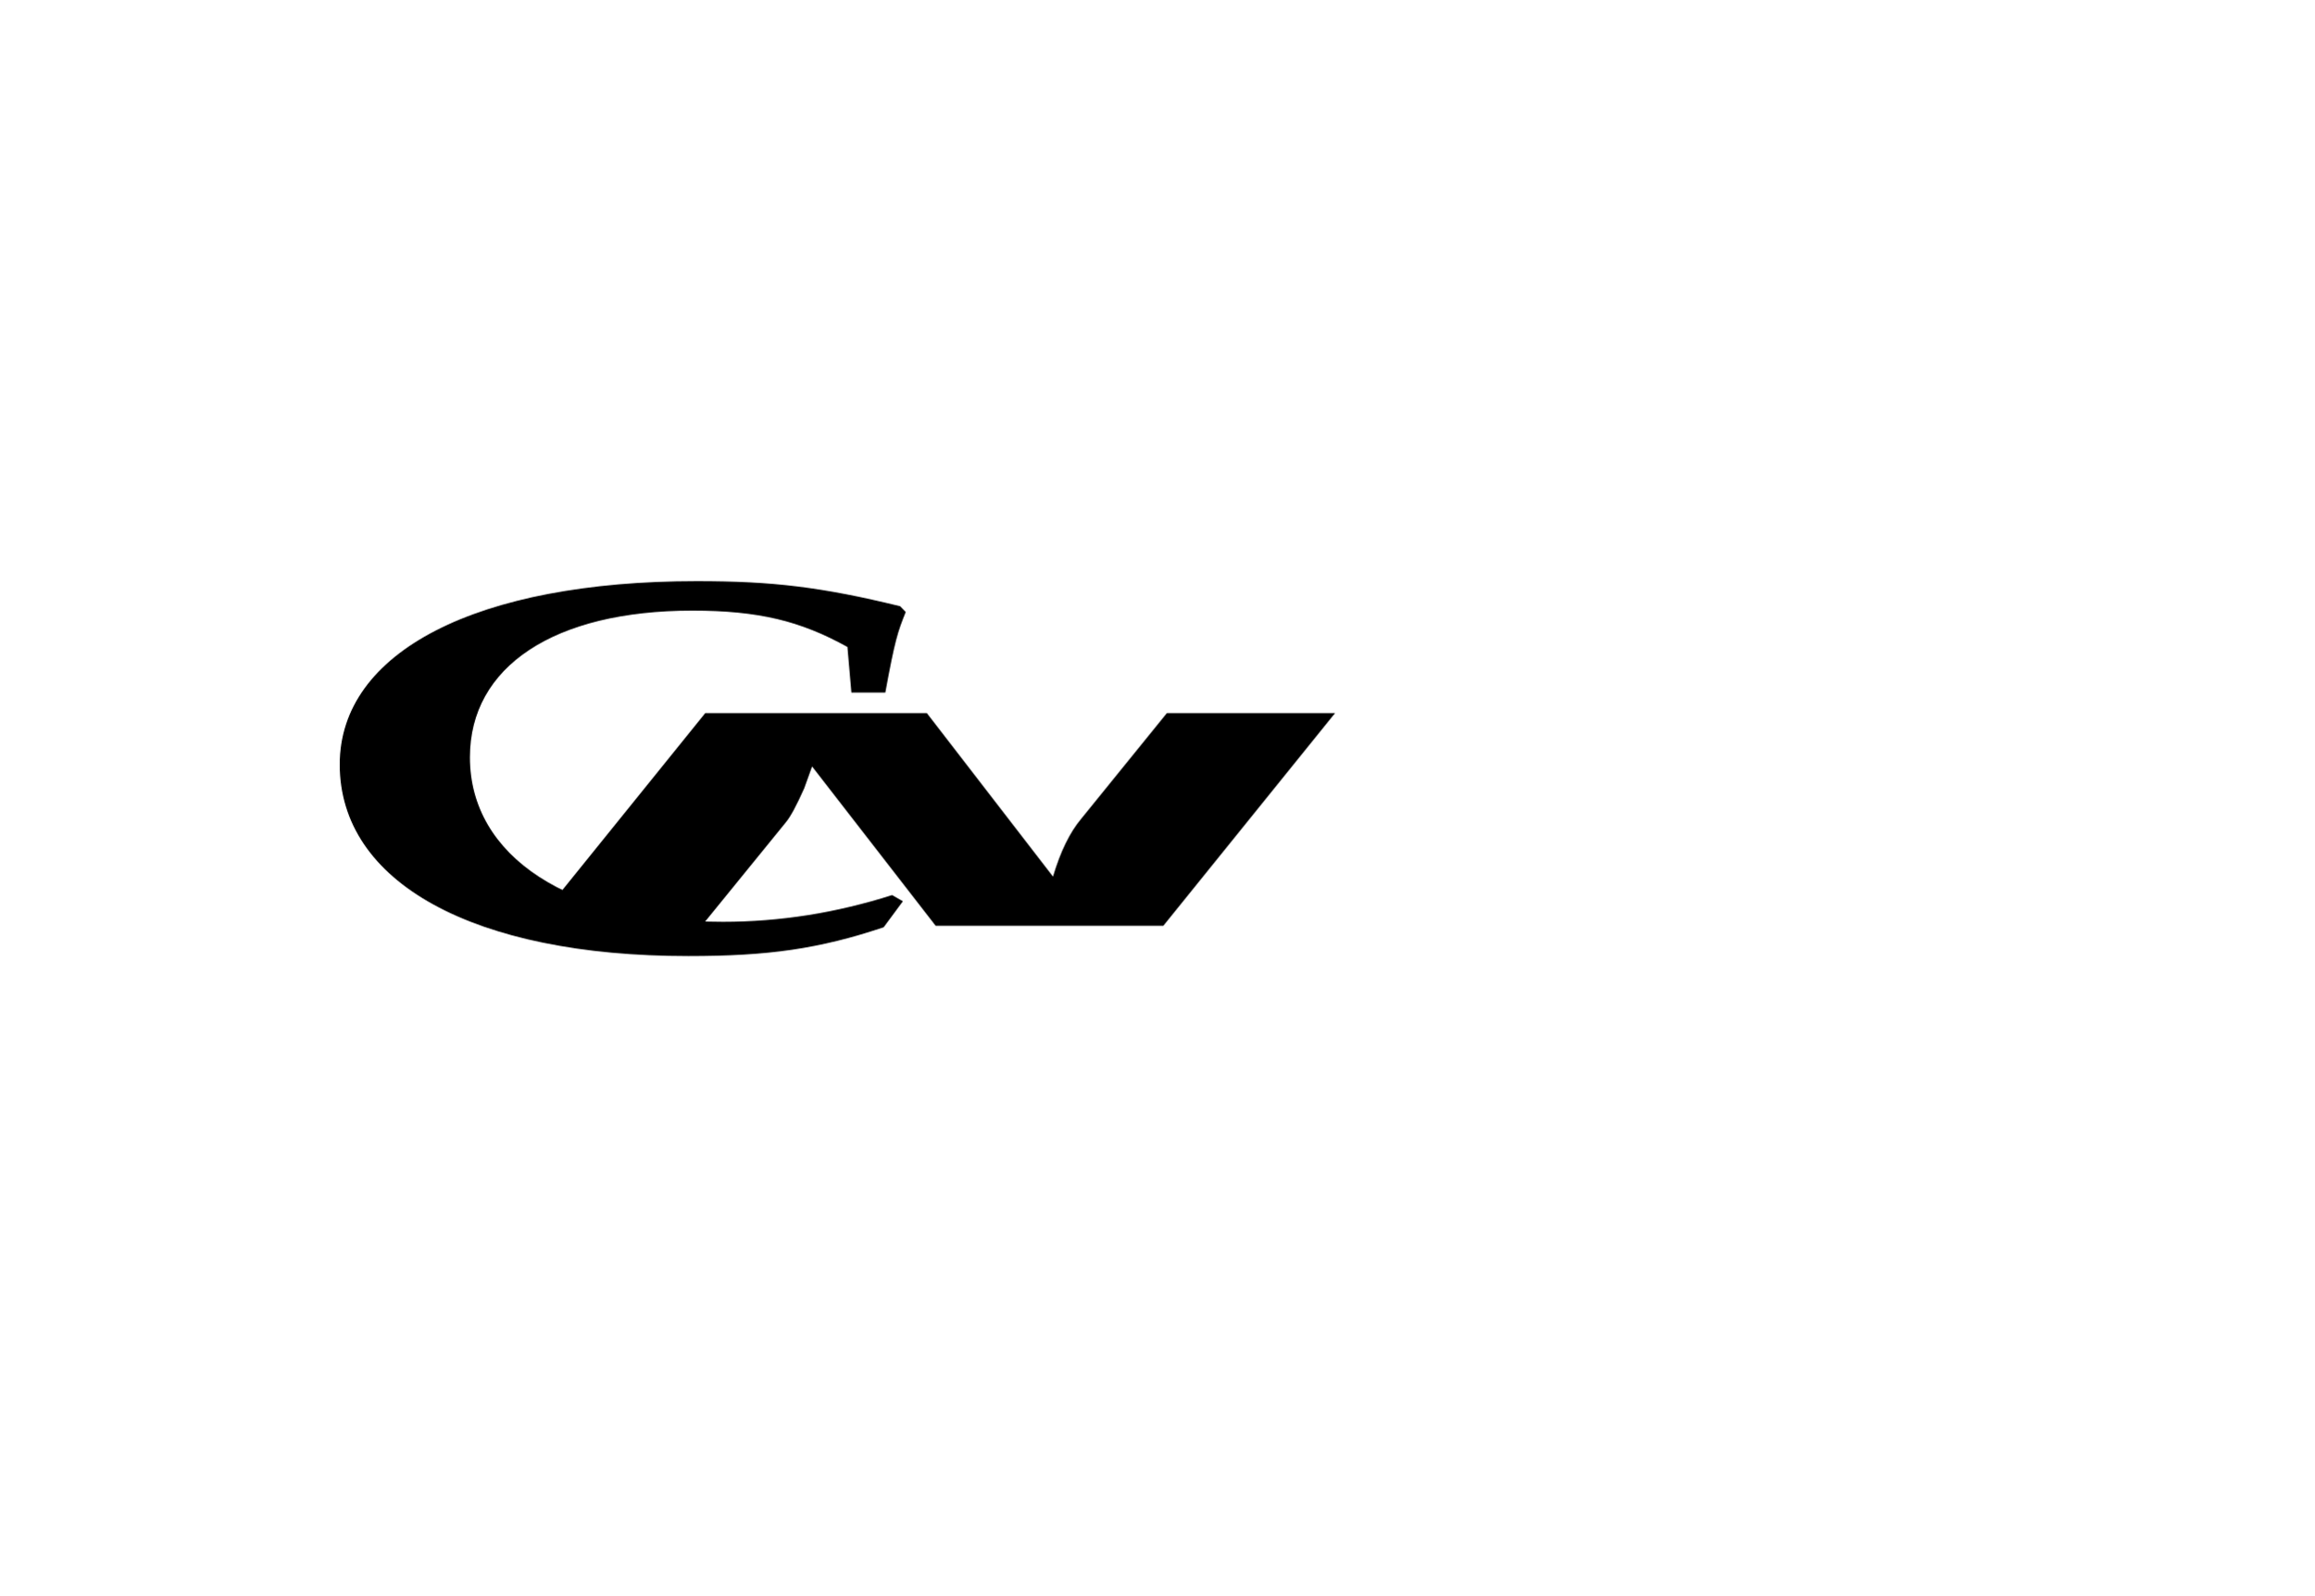
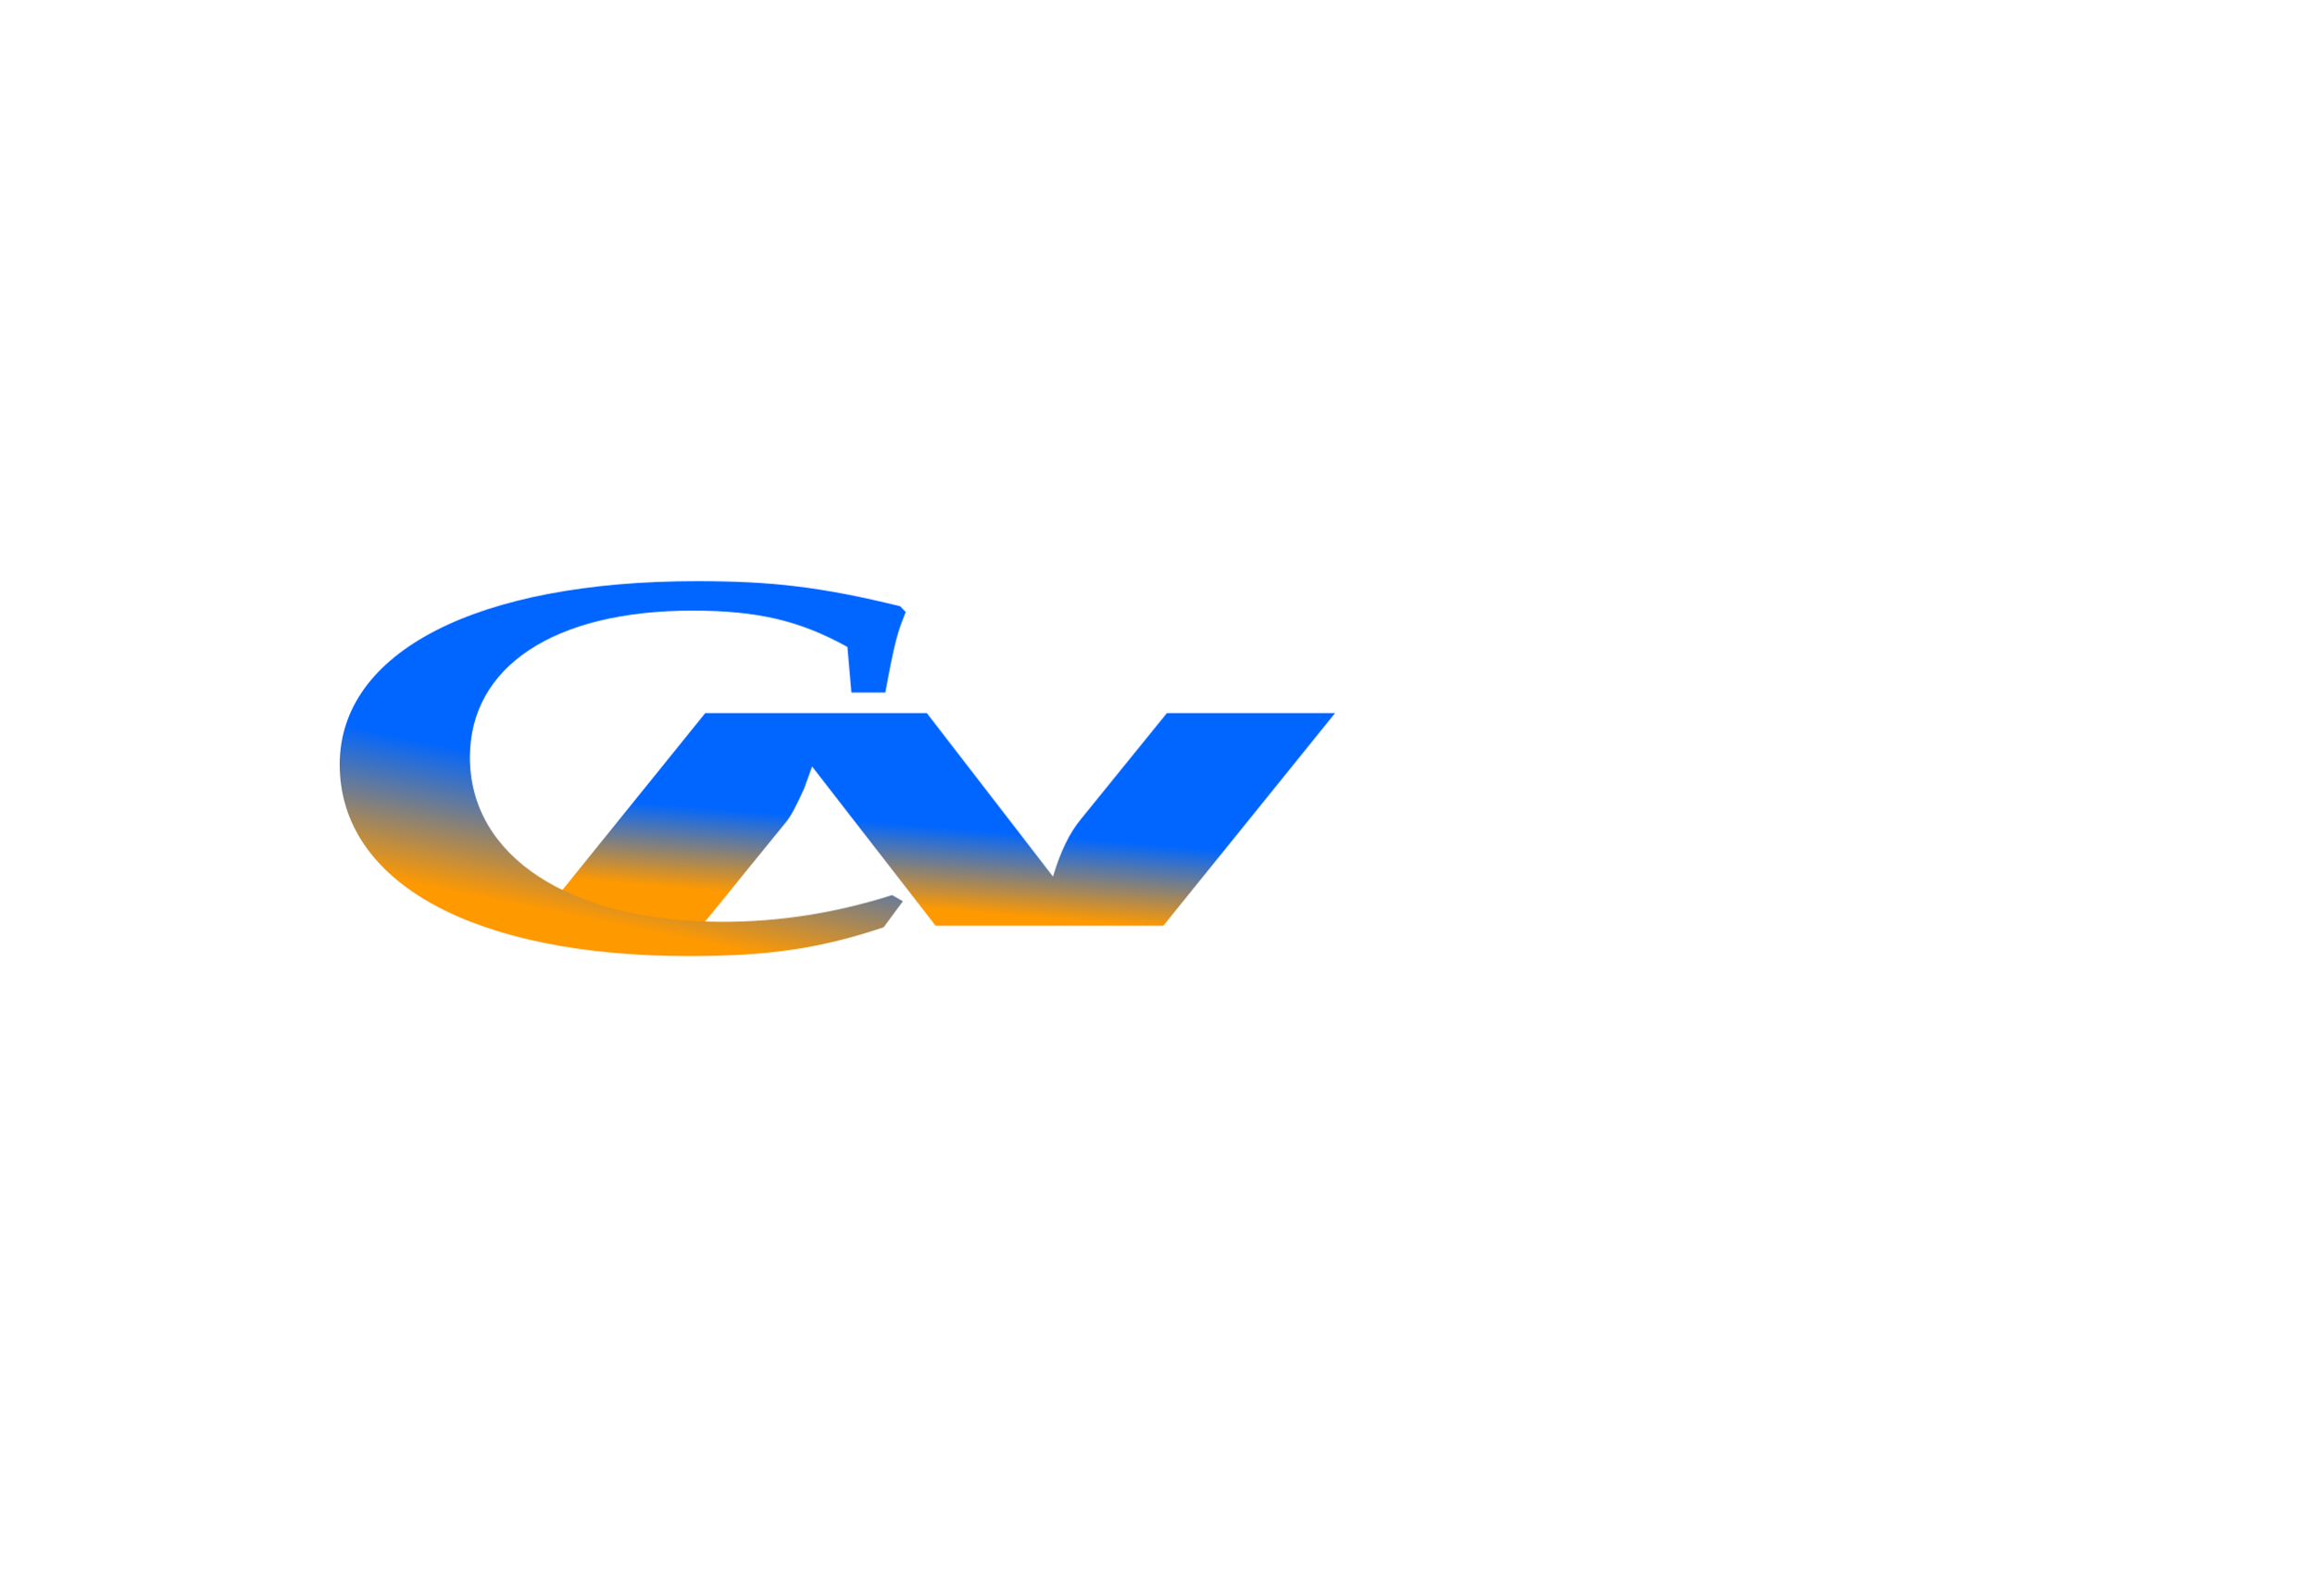
<svg xmlns="http://www.w3.org/2000/svg" width="580" height="400">
  <defs>
-     <linearGradient id="orange_red" x1="0%" y1="0%" x2="100%" y2="0%">
-       <stop offset="0%" style="stop-color:rgb(255,255,0);         stop-opacity:1" />
-       <stop offset="100%" style="stop-color:rgb(255,0,0);         stop-opacity:1" />
+     <linearGradient id="orange_red" x1="30%" y1="15%" x2="10%" y2="80%">
+       <stop offset="45%" style="stop-color:rgb(0,102,255);             stop-opacity:1" />
+       <stop offset="100%" style="stop-color:rgb(255,153,0);             stop-opacity:1" />
    </linearGradient>
  </defs>
-   <g>
+   <g fill="url(#orange_red)">
    <text stroke="#f00" transform="matrix(14.05205,0,0,3.371942,-3356.129,-510.6149) " font-style="italic" font-weight="bold" xml:space="preserve" text-anchor="start" font-family="'Courier New', Courier, monospace" font-size="24" id="svg_2" y="220.275" x="247.991" stroke-width="0">N</text>
    <text stroke="#f00" transform="matrix(9.07935,0,0,5.5,-1183.625,-832.5) " font-weight="bold" xml:space="preserve" text-anchor="start" font-family="'Palatino Linotype', 'Book Antiqua', Palatino, serif" font-size="24" id="svg_1" y="194.545" x="138.68" stroke-width="0">C</text>
  </g>
</svg>
